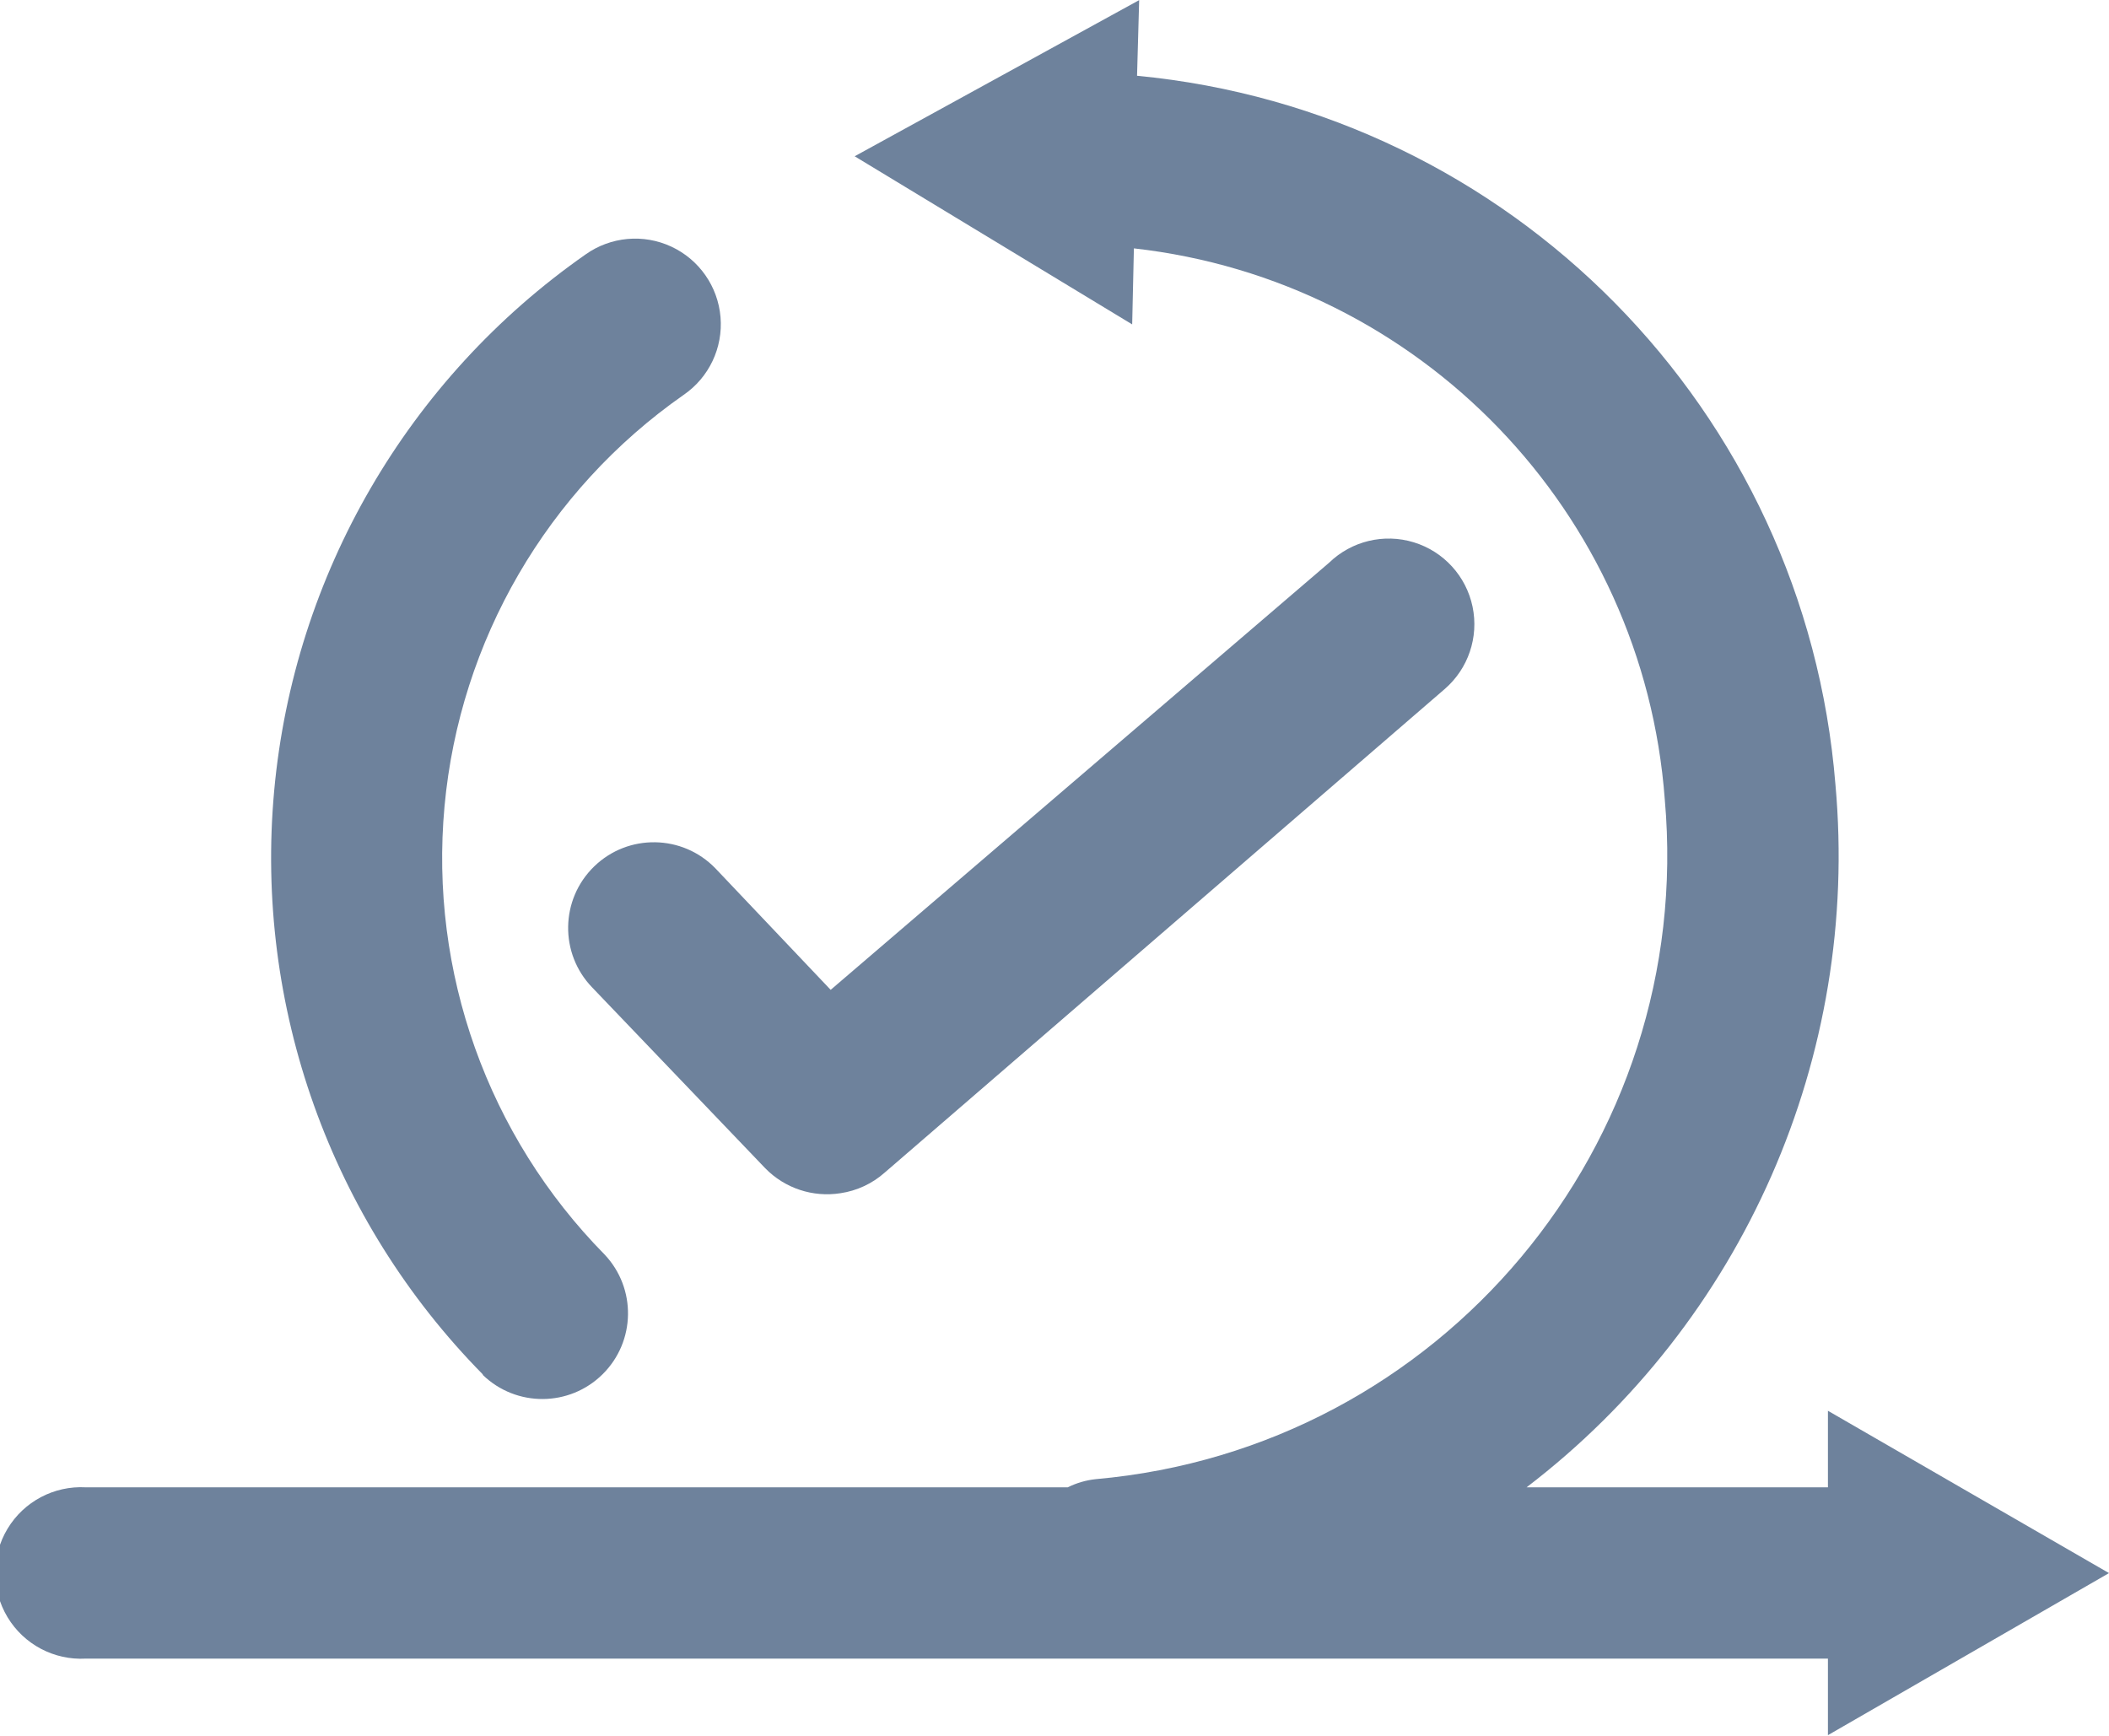
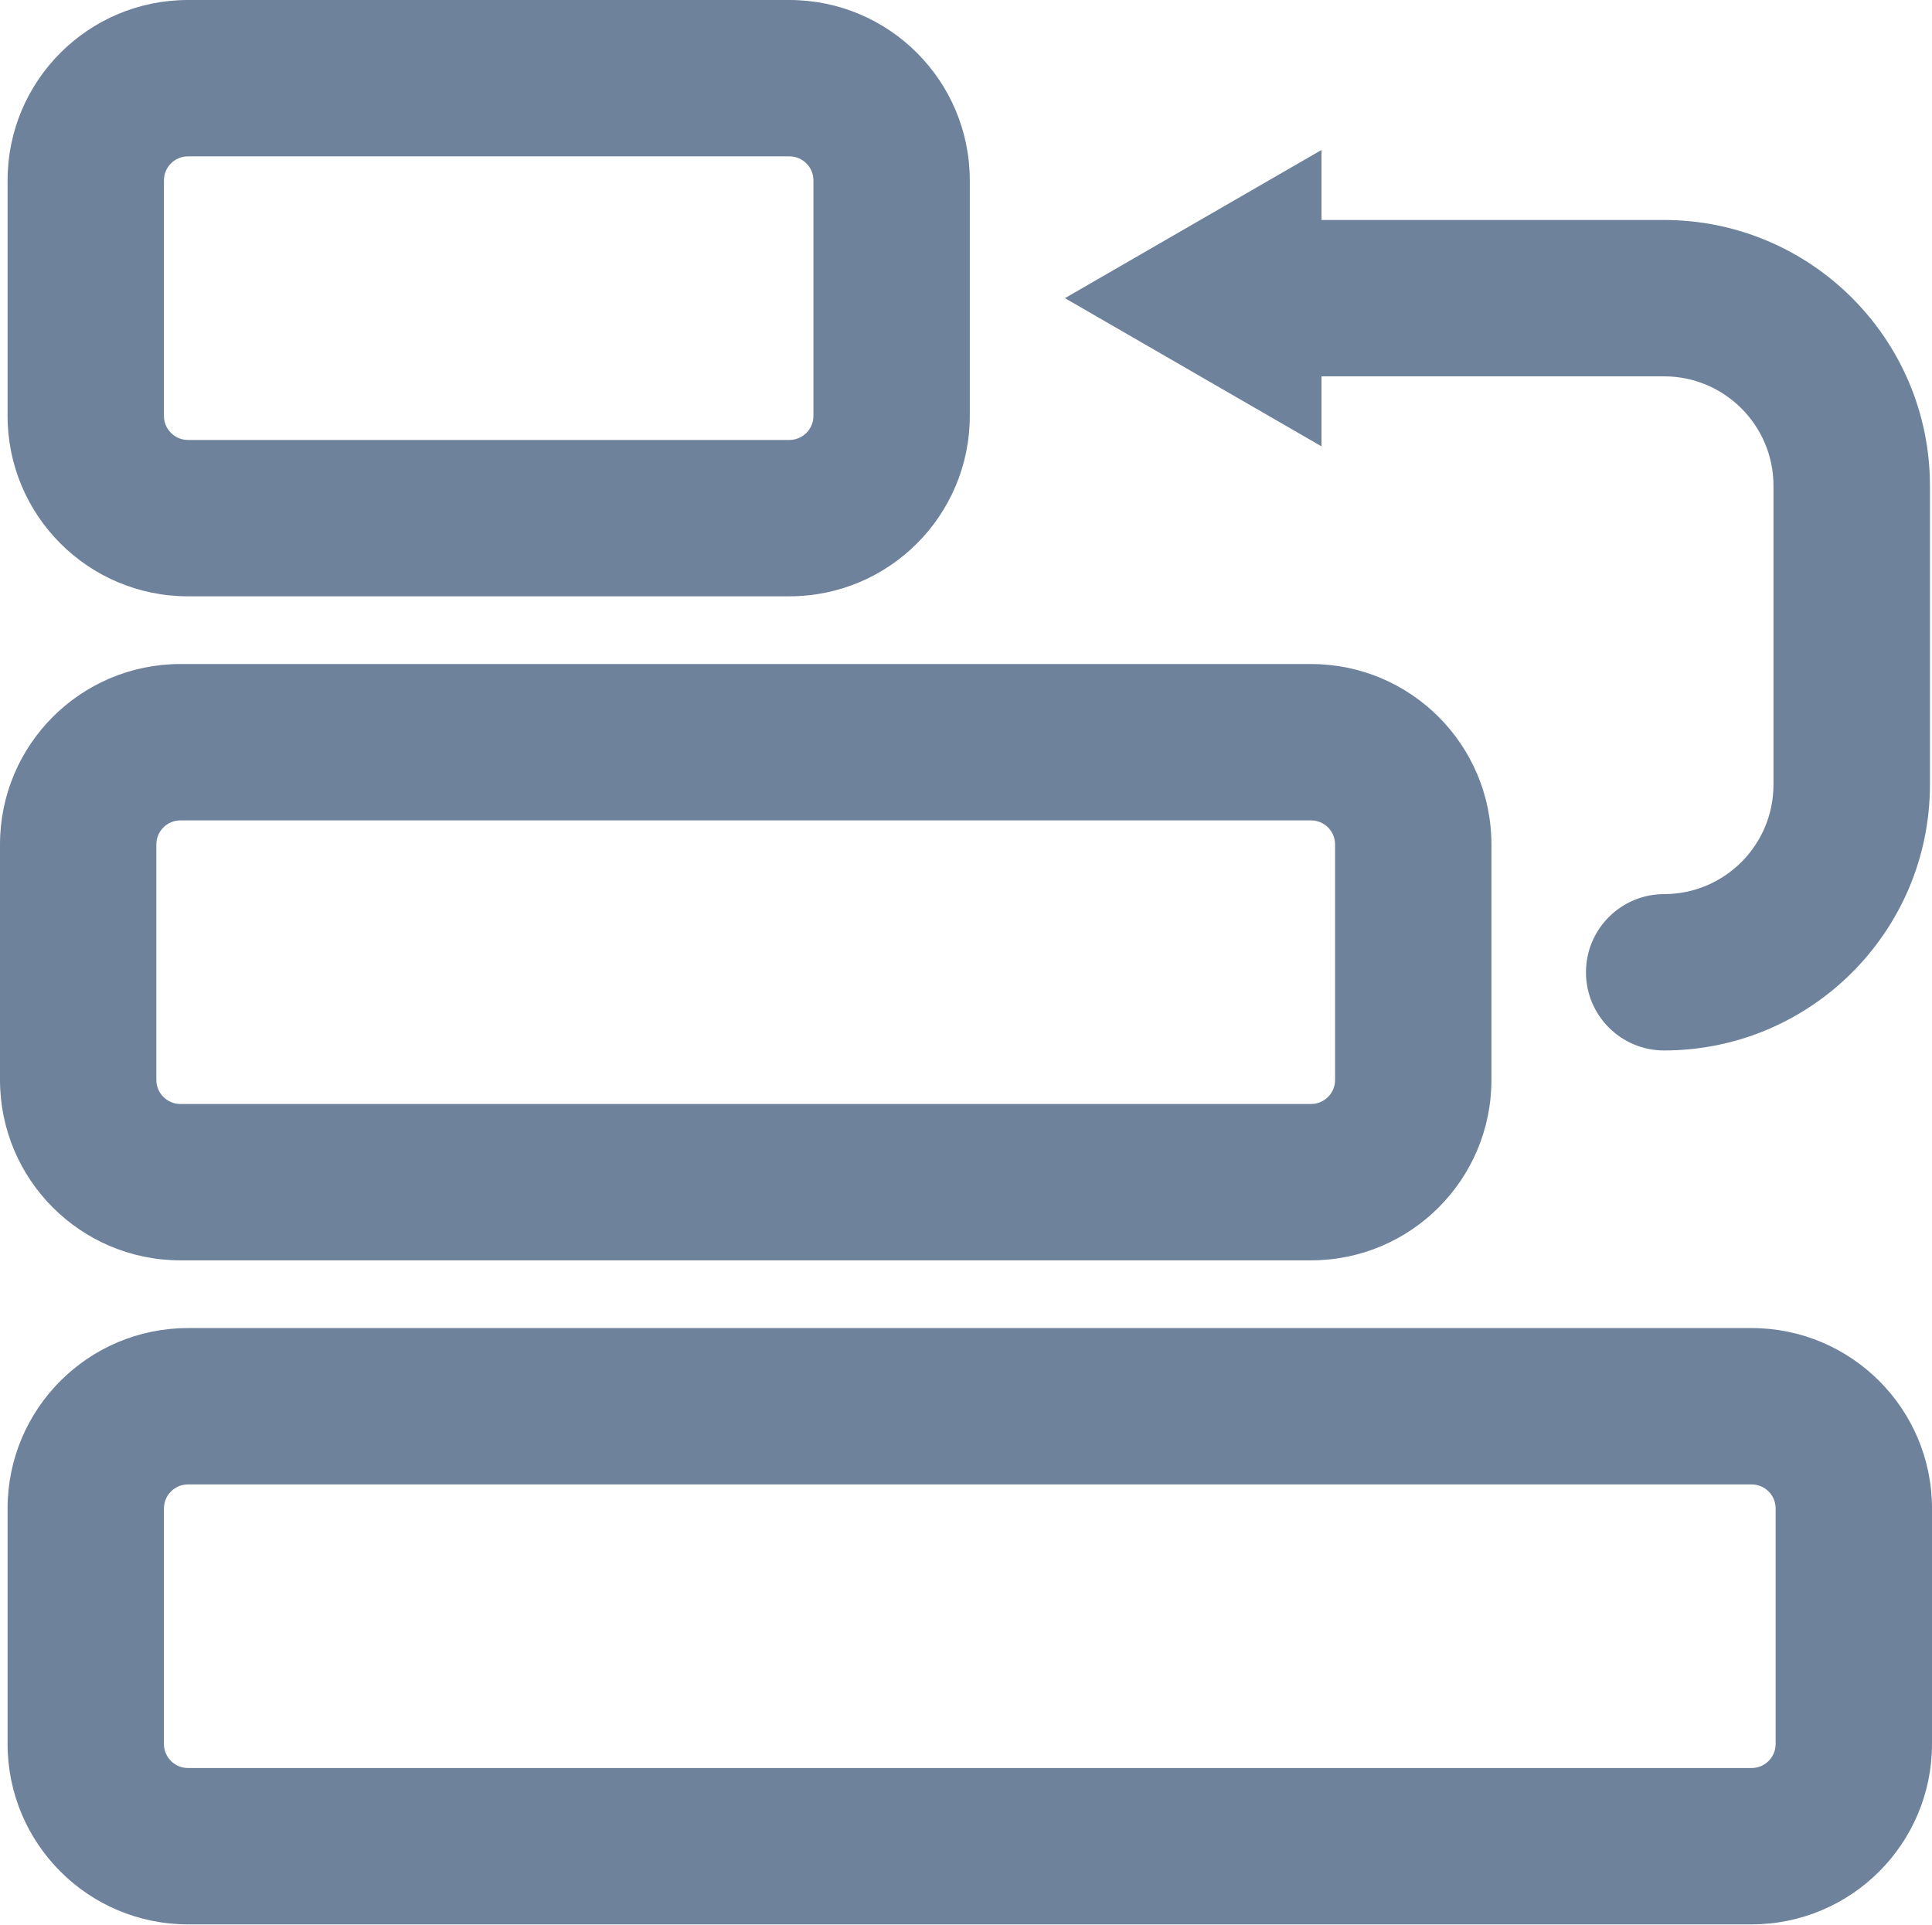
- <svg xmlns="http://www.w3.org/2000/svg" width="16.005" height="13.17" viewBox="0 0 16.005 13.17">
+ <svg xmlns="http://www.w3.org/2000/svg" width="16.063" height="16" viewBox="0 0 16.063 16">
  <defs>
    <style>.a{fill:#6e829c;}</style>
  </defs>
-   <g transform="translate(57 -285)">
-     <g transform="translate(-56.995 283.501)">
-       <path class="a" d="M3.659,11.934a.65.65,0,0,0,.924-.914,4.288,4.288,0,0,1,.6-6.524A.65.65,0,1,0,4.439,3.43a5.587,5.587,0,0,0-.78,8.5Z" />
-       <path class="a" d="M16,13.438l-2.133-1.232v.581H11.58a6.032,6.032,0,0,0,2.344-5.333,5.878,5.878,0,0,0-5.3-5.38L8.64,1.5,6.481,2.685,8.587,3.961,8.6,3.384a4.549,4.549,0,0,1,4.029,4.184A4.756,4.756,0,0,1,8.31,12.725a.627.627,0,0,0-.212.062H.646a.651.651,0,1,0,0,1.3H13.867v.581Z" />
-     </g>
-     <path class="a" d="M6.226,10.336a.655.655,0,0,1-.534-.276L4.61,8.5a.65.65,0,0,1,1.064-.748L6.394,8.8l4.243-2.61a.65.65,0,1,1,.715,1.085l-4.77,2.959A.647.647,0,0,1,6.226,10.336Z" transform="translate(-58.388 284.821) rotate(-9)" />
+   <g transform="translate(0.063)">
+     <path class="a" d="M1.437,10.479h9.4a1.5,1.5,0,0,0,1.5-1.5V7.021a1.5,1.5,0,0,0-1.5-1.5h-9.4a1.5,1.5,0,0,0-1.5,1.5V8.979A1.5,1.5,0,0,0,1.437,10.479Zm-.2-3.458a.2.2,0,0,1,.2-.2h9.4a.2.2,0,0,1,.2.2V8.979a.2.2,0,0,1-.2.2h-9.4a.2.2,0,0,1-.2-.2Z" />
+     <path class="a" d="M1.5,4.958h5A1.5,1.5,0,0,0,8,3.458V1.5A1.5,1.5,0,0,0,6.5,0h-5A1.5,1.5,0,0,0,0,1.5V3.458A1.5,1.5,0,0,0,1.5,4.958ZM1.3,1.5a.2.2,0,0,1,.2-.2h5a.2.2,0,0,1,.2.2V3.458a.2.2,0,0,1-.2.2h-5a.2.2,0,0,1-.2-.2Z" />
+     <path class="a" d="M14.5,11.042H1.5a1.5,1.5,0,0,0-1.5,1.5V14.5A1.5,1.5,0,0,0,1.5,16h13A1.5,1.5,0,0,0,16,14.5V12.542A1.5,1.5,0,0,0,14.5,11.042Zm.2,3.458a.2.2,0,0,1-.2.2H1.5a.2.2,0,0,1-.2-.2V12.542a.2.2,0,0,1,.2-.2h13a.2.2,0,0,1,.2.2Z" />
+     <path class="a" d="M10.924,3.129h2.849a.91.91,0,0,1,.909.91V6.524a.91.91,0,0,1-.909.91h0a.65.65,0,0,0,0,1.3,2.212,2.212,0,0,0,2.21-2.21V4.039a2.212,2.212,0,0,0-2.21-2.21H10.924V1.247L8.791,2.479l2.133,1.232Z" />
  </g>
</svg>
